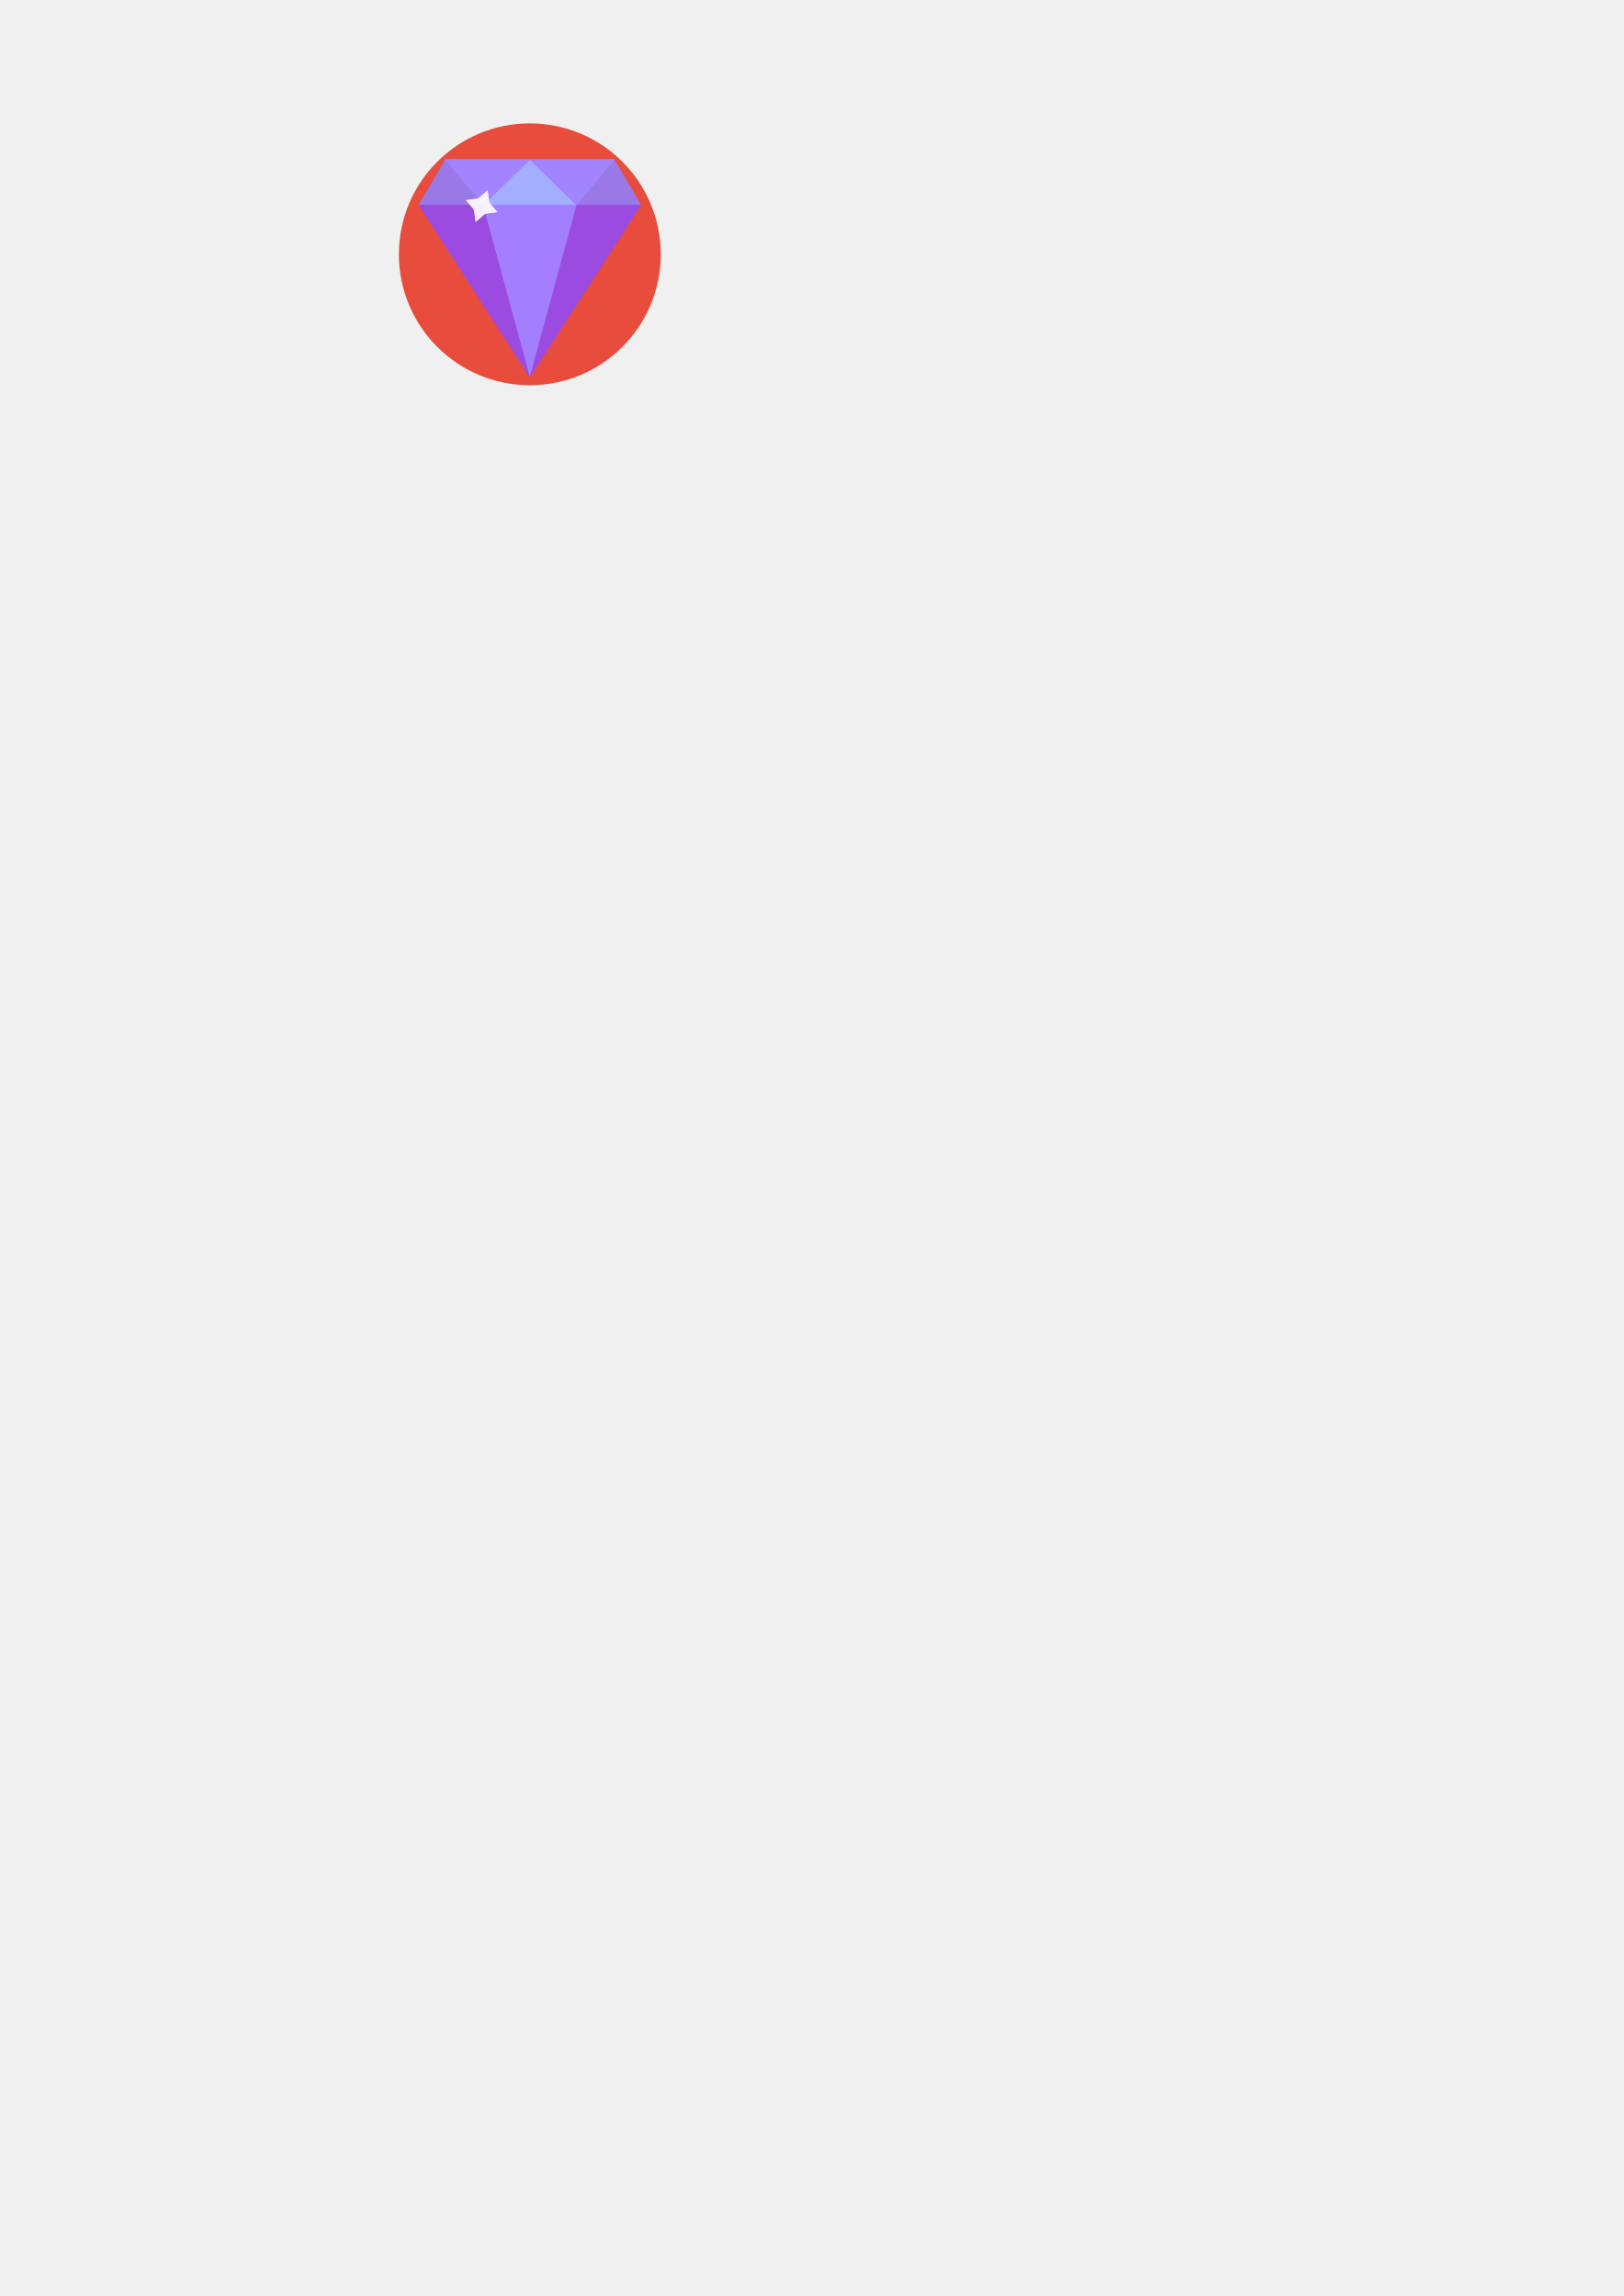
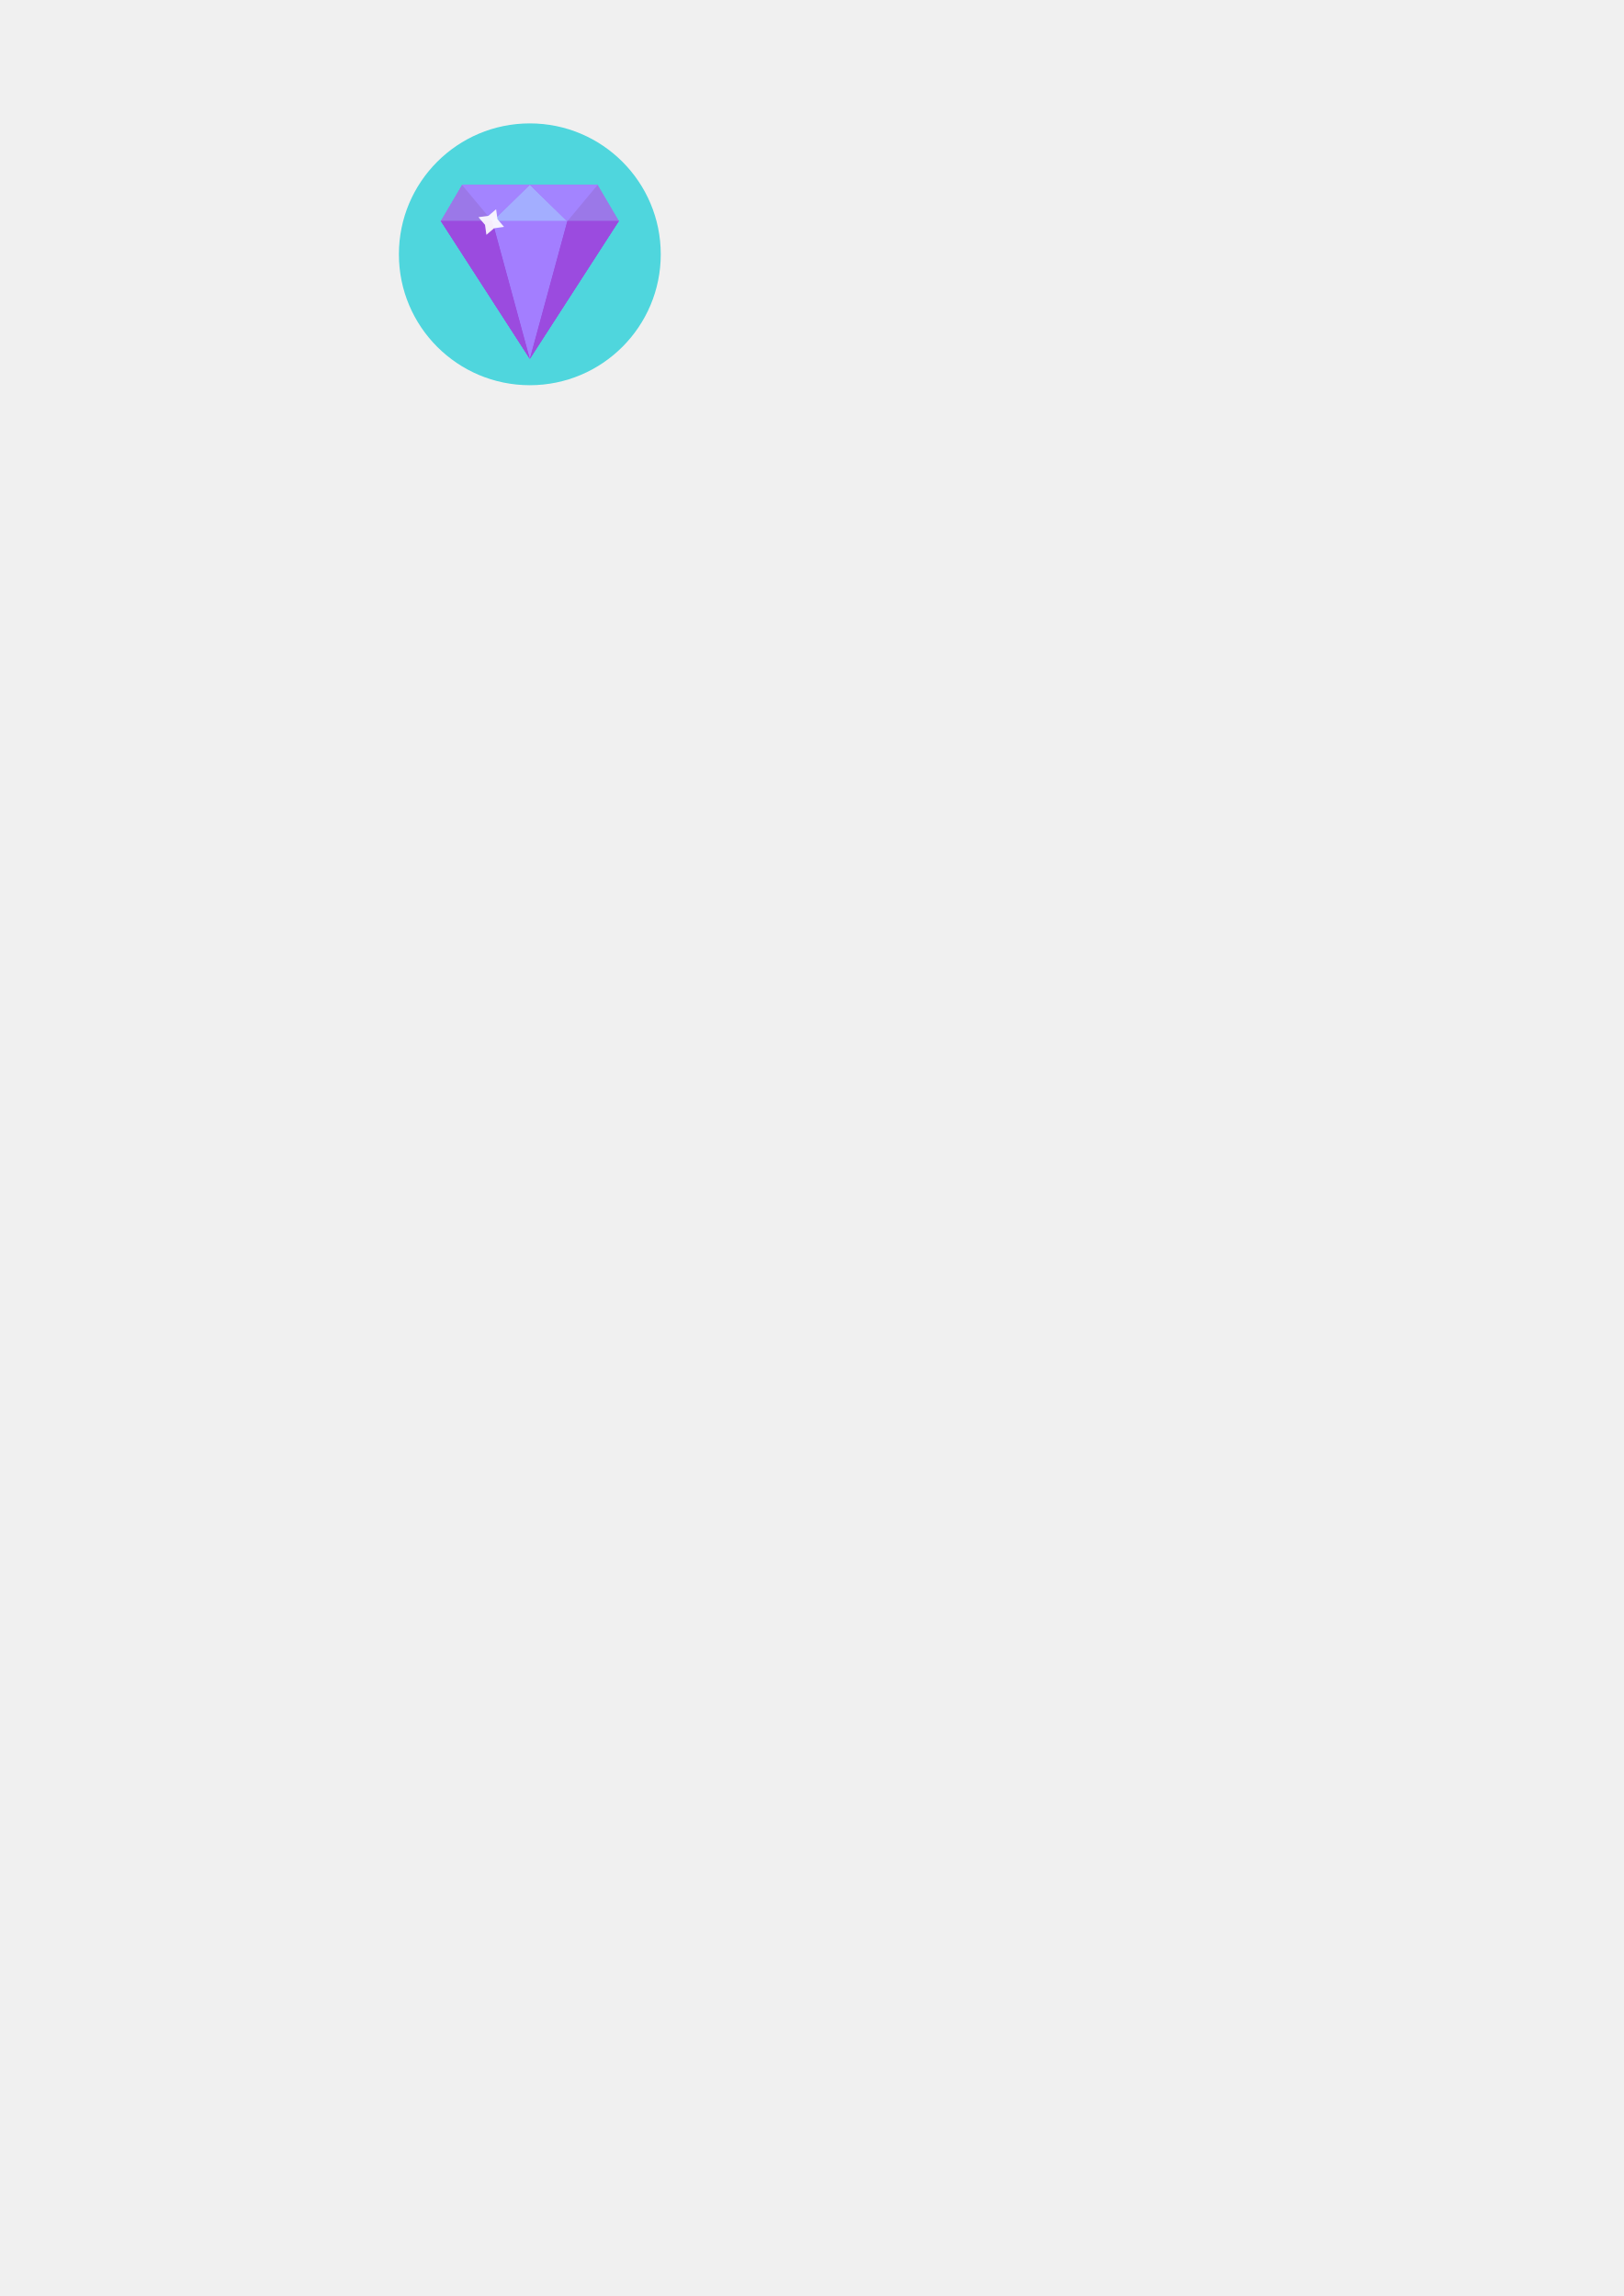
<svg xmlns="http://www.w3.org/2000/svg" width="210mm" height="297mm" viewBox="0 0 744.094 1052.362" id="svg2" version="1.1">
  <defs id="defs4" />
  <g id="layer1">
-     <circle style="opacity:1;fill:#e74c3c;fill-opacity:1;fill-rule:nonzero;stroke:none;stroke-width:7;stroke-linecap:round;stroke-linejoin:round;stroke-miterlimit:4;stroke-dasharray:none;stroke-opacity:1" id="path4205" cx="242.803" cy="116.56" r="60" />
-     <g id="g4196" transform="translate(89.65104,61.87184)">
-       <path id="path4151" d="m 114.5,11.241 -12.348,21 102,0 -12.348,-21 -77.304,0 z" style="fill:#9b78e8;fill-opacity:1;fill-rule:nonzero;stroke:none;stroke-width:7;stroke-linecap:round;stroke-linejoin:round;stroke-miterlimit:4;stroke-dasharray:none;stroke-opacity:1" />
-       <path style="fill:#a3aeff;fill-opacity:1;fill-rule:nonzero;stroke:none;stroke-width:7;stroke-linecap:round;stroke-linejoin:round;stroke-miterlimit:4;stroke-dasharray:none;stroke-opacity:1" id="path4170" d="m 58.393,95.098 -46.908,-81.247 93.816,-2e-6 z" transform="matrix(0.4583425,0,0,-0.2584701,126.3879,35.82232)" />
-       <path transform="matrix(0.4583425,0,0,0.2584701,147.7881,7.662084)" id="path4172" d="m 58.393,95.098 -46.908,-81.247 85.089,-2e-6 z" style="fill:#a384ff;fill-opacity:1;fill-rule:nonzero;stroke:none;stroke-width:7;stroke-linecap:round;stroke-linejoin:round;stroke-miterlimit:4;stroke-dasharray:none;stroke-opacity:1" />
-       <path style="fill:#a384ff;fill-opacity:1;fill-rule:nonzero;stroke:none;stroke-width:7;stroke-linecap:round;stroke-linejoin:round;stroke-miterlimit:4;stroke-dasharray:none;stroke-opacity:1" d="m 131.752,32.242 21.5,-21 -39,-1e-6 z" id="path4190" />
-       <path transform="matrix(0.4583425,0,0,0.97234,126.3879,18.46619)" d="m 58.393,95.098 -46.908,-81.247 93.816,-2e-6 z" id="path4161" style="fill:#a37eff;fill-opacity:1;fill-rule:nonzero;stroke:none;stroke-width:7;stroke-linecap:round;stroke-linejoin:round;stroke-miterlimit:4;stroke-dasharray:none;stroke-opacity:1" />
-       <path id="path4163" d="m 102.152,31.934 51,79 -21.5,-79 -29.5,0 z m 51,79 51,-79 -29.5,0 -21.5,79 z" style="fill:#9b4bdf;fill-opacity:1;fill-rule:nonzero;stroke:none;stroke-width:7;stroke-linecap:round;stroke-linejoin:round;stroke-miterlimit:4;stroke-dasharray:none;stroke-opacity:1" />
-       <path d="m 128.289,39.937 -0.794,-5.716 -3.752,-4.385 5.716,-0.794 4.385,-3.752 0.794,5.716 3.752,4.385 -5.716,0.794 z" id="path4192" style="opacity:0.9;fill:#ffffff;fill-opacity:1;fill-rule:nonzero;stroke:none;stroke-width:7;stroke-linecap:round;stroke-linejoin:round;stroke-miterlimit:4;stroke-dasharray:none;stroke-opacity:1" />
-     </g>
-     <g transform="translate(89.65104,61.87184)" id="g4150">
-       <path style="fill:#9b78e8;fill-opacity:1;fill-rule:nonzero;stroke:none;stroke-width:7;stroke-linecap:round;stroke-linejoin:round;stroke-miterlimit:4;stroke-dasharray:none;stroke-opacity:1" d="m 114.5,11.241 -12.348,21 102,0 -12.348,-21 -77.304,0 z" id="path4152" />
-       <path transform="matrix(0.4583425,0,0,-0.2584701,126.3879,35.82232)" d="m 58.393,95.098 -46.908,-81.247 93.816,-2e-6 z" id="path4154" style="fill:#a3aeff;fill-opacity:1;fill-rule:nonzero;stroke:none;stroke-width:7;stroke-linecap:round;stroke-linejoin:round;stroke-miterlimit:4;stroke-dasharray:none;stroke-opacity:1" />
-       <path style="fill:#a384ff;fill-opacity:1;fill-rule:nonzero;stroke:none;stroke-width:7;stroke-linecap:round;stroke-linejoin:round;stroke-miterlimit:4;stroke-dasharray:none;stroke-opacity:1" d="m 58.393,95.098 -46.908,-81.247 85.089,-2e-6 z" id="path4156" transform="matrix(0.4583425,0,0,0.2584701,147.7881,7.662084)" />
-       <path id="path4158" d="m 131.752,32.242 21.5,-21 -39,-1e-6 z" style="fill:#a384ff;fill-opacity:1;fill-rule:nonzero;stroke:none;stroke-width:7;stroke-linecap:round;stroke-linejoin:round;stroke-miterlimit:4;stroke-dasharray:none;stroke-opacity:1" />
-       <path style="fill:#a37eff;fill-opacity:1;fill-rule:nonzero;stroke:none;stroke-width:7;stroke-linecap:round;stroke-linejoin:round;stroke-miterlimit:4;stroke-dasharray:none;stroke-opacity:1" id="path4160" d="m 58.393,95.098 -46.908,-81.247 93.816,-2e-6 z" transform="matrix(0.4583425,0,0,0.97234,126.3879,18.46619)" />
-       <path style="fill:#9b4bdf;fill-opacity:1;fill-rule:nonzero;stroke:none;stroke-width:7;stroke-linecap:round;stroke-linejoin:round;stroke-miterlimit:4;stroke-dasharray:none;stroke-opacity:1" d="m 102.152,31.934 51,79 -21.5,-79 -29.5,0 z m 51,79 51,-79 -29.5,0 -21.5,79 z" id="path4162" />
-       <path style="opacity:0.9;fill:#ffffff;fill-opacity:1;fill-rule:nonzero;stroke:none;stroke-width:7;stroke-linecap:round;stroke-linejoin:round;stroke-miterlimit:4;stroke-dasharray:none;stroke-opacity:1" id="path4164" d="m 128.289,39.937 -0.794,-5.716 -3.752,-4.385 5.716,-0.794 4.385,-3.752 0.794,5.716 3.752,4.385 -5.716,0.794 z" />
-     </g>
-     <g id="g4166" transform="translate(89.65104,61.87184)">
-       <path id="path4168" d="m 114.5,11.241 -12.348,21 102,0 -12.348,-21 -77.304,0 z" style="fill:#9b78e8;fill-opacity:1;fill-rule:nonzero;stroke:none;stroke-width:7;stroke-linecap:round;stroke-linejoin:round;stroke-miterlimit:4;stroke-dasharray:none;stroke-opacity:1" />
-       <path style="fill:#a3aeff;fill-opacity:1;fill-rule:nonzero;stroke:none;stroke-width:7;stroke-linecap:round;stroke-linejoin:round;stroke-miterlimit:4;stroke-dasharray:none;stroke-opacity:1" id="path4171" d="m 58.393,95.098 -46.908,-81.247 93.816,-2e-6 z" transform="matrix(0.4583425,0,0,-0.2584701,126.3879,35.82232)" />
-       <path transform="matrix(0.4583425,0,0,0.2584701,147.7881,7.662084)" id="path4173" d="m 58.393,95.098 -46.908,-81.247 85.089,-2e-6 z" style="fill:#a384ff;fill-opacity:1;fill-rule:nonzero;stroke:none;stroke-width:7;stroke-linecap:round;stroke-linejoin:round;stroke-miterlimit:4;stroke-dasharray:none;stroke-opacity:1" />
-       <path style="fill:#a384ff;fill-opacity:1;fill-rule:nonzero;stroke:none;stroke-width:7;stroke-linecap:round;stroke-linejoin:round;stroke-miterlimit:4;stroke-dasharray:none;stroke-opacity:1" d="m 131.752,32.242 21.5,-21 -39,-1e-6 z" id="path4175" />
-       <path transform="matrix(0.4583425,0,0,0.97234,126.3879,18.46619)" d="m 58.393,95.098 -46.908,-81.247 93.816,-2e-6 z" id="path4177" style="fill:#a37eff;fill-opacity:1;fill-rule:nonzero;stroke:none;stroke-width:7;stroke-linecap:round;stroke-linejoin:round;stroke-miterlimit:4;stroke-dasharray:none;stroke-opacity:1" />
-       <path id="path4179" d="m 102.152,31.934 51,79 -21.5,-79 -29.5,0 z m 51,79 51,-79 -29.5,0 -21.5,79 z" style="fill:#9b4bdf;fill-opacity:1;fill-rule:nonzero;stroke:none;stroke-width:7;stroke-linecap:round;stroke-linejoin:round;stroke-miterlimit:4;stroke-dasharray:none;stroke-opacity:1" />
-       <path d="m 128.289,39.937 -0.794,-5.716 -3.752,-4.385 5.716,-0.794 4.385,-3.752 0.794,5.716 3.752,4.385 -5.716,0.794 z" id="path4181" style="opacity:0.9;fill:#ffffff;fill-opacity:1;fill-rule:nonzero;stroke:none;stroke-width:7;stroke-linecap:round;stroke-linejoin:round;stroke-miterlimit:4;stroke-dasharray:none;stroke-opacity:1" />
+     <circle style="opacity:1;fill:#4fd6dd;fill-opacity:1;fill-rule:nonzero;stroke:none;stroke-width:7;stroke-linecap:round;stroke-linejoin:round;stroke-miterlimit:4;stroke-dasharray:none;stroke-opacity:1" id="path4205" cx="242.803" cy="116.56" r="60" />
+     <g id="g4165" transform="matrix(0.8004202,0,0,0.8004202,48.45865,26.14062)">
+       <g transform="translate(89.65104,61.87184)" id="g4196">
+         <path style="fill:#9b78e8;fill-opacity:1;fill-rule:nonzero;stroke:none;stroke-width:7;stroke-linecap:round;stroke-linejoin:round;stroke-miterlimit:4;stroke-dasharray:none;stroke-opacity:1" d="m 114.5,11.241 -12.348,21 102,0 -12.348,-21 -77.304,0 z" id="path4151" />
+         <path transform="matrix(0.4583425,0,0,-0.2584701,126.3879,35.82232)" d="m 58.393,95.098 -46.908,-81.247 93.816,-2e-6 z" id="path4170" style="fill:#a3aeff;fill-opacity:1;fill-rule:nonzero;stroke:none;stroke-width:7;stroke-linecap:round;stroke-linejoin:round;stroke-miterlimit:4;stroke-dasharray:none;stroke-opacity:1" />
+         <path style="fill:#a384ff;fill-opacity:1;fill-rule:nonzero;stroke:none;stroke-width:7;stroke-linecap:round;stroke-linejoin:round;stroke-miterlimit:4;stroke-dasharray:none;stroke-opacity:1" d="m 58.393,95.098 -46.908,-81.247 85.089,-2e-6 z" id="path4172" transform="matrix(0.4583425,0,0,0.2584701,147.7881,7.662084)" />
+         <path id="path4190" d="m 131.752,32.242 21.5,-21 -39,-1e-6 z" style="fill:#a384ff;fill-opacity:1;fill-rule:nonzero;stroke:none;stroke-width:7;stroke-linecap:round;stroke-linejoin:round;stroke-miterlimit:4;stroke-dasharray:none;stroke-opacity:1" />
+         <path style="fill:#a37eff;fill-opacity:1;fill-rule:nonzero;stroke:none;stroke-width:7;stroke-linecap:round;stroke-linejoin:round;stroke-miterlimit:4;stroke-dasharray:none;stroke-opacity:1" id="path4161" d="m 58.393,95.098 -46.908,-81.247 93.816,-2e-6 z" transform="matrix(0.4583425,0,0,0.97234,126.3879,18.46619)" />
+         <path style="fill:#9b4bdf;fill-opacity:1;fill-rule:nonzero;stroke:none;stroke-width:7;stroke-linecap:round;stroke-linejoin:round;stroke-miterlimit:4;stroke-dasharray:none;stroke-opacity:1" d="m 102.152,31.934 51,79 -21.5,-79 -29.5,0 z m 51,79 51,-79 -29.5,0 -21.5,79 z" id="path4163" />
+         <path style="opacity:0.9;fill:#ffffff;fill-opacity:1;fill-rule:nonzero;stroke:none;stroke-width:7;stroke-linecap:round;stroke-linejoin:round;stroke-miterlimit:4;stroke-dasharray:none;stroke-opacity:1" id="path4192" d="m 128.289,39.937 -0.794,-5.716 -3.752,-4.385 5.716,-0.794 4.385,-3.752 0.794,5.716 3.752,4.385 -5.716,0.794 z" />
+       </g>
+       <g id="g4150" transform="translate(89.65104,61.87184)">
+         <path id="path4152" d="m 114.5,11.241 -12.348,21 102,0 -12.348,-21 -77.304,0 z" style="fill:#9b78e8;fill-opacity:1;fill-rule:nonzero;stroke:none;stroke-width:7;stroke-linecap:round;stroke-linejoin:round;stroke-miterlimit:4;stroke-dasharray:none;stroke-opacity:1" />
+         <path style="fill:#a3aeff;fill-opacity:1;fill-rule:nonzero;stroke:none;stroke-width:7;stroke-linecap:round;stroke-linejoin:round;stroke-miterlimit:4;stroke-dasharray:none;stroke-opacity:1" id="path4154" d="m 58.393,95.098 -46.908,-81.247 93.816,-2e-6 z" transform="matrix(0.4583425,0,0,-0.2584701,126.3879,35.82232)" />
+         <path transform="matrix(0.4583425,0,0,0.2584701,147.7881,7.662084)" id="path4156" d="m 58.393,95.098 -46.908,-81.247 85.089,-2e-6 z" style="fill:#a384ff;fill-opacity:1;fill-rule:nonzero;stroke:none;stroke-width:7;stroke-linecap:round;stroke-linejoin:round;stroke-miterlimit:4;stroke-dasharray:none;stroke-opacity:1" />
+         <path style="fill:#a384ff;fill-opacity:1;fill-rule:nonzero;stroke:none;stroke-width:7;stroke-linecap:round;stroke-linejoin:round;stroke-miterlimit:4;stroke-dasharray:none;stroke-opacity:1" d="m 131.752,32.242 21.5,-21 -39,-1e-6 z" id="path4158" />
+         <path transform="matrix(0.4583425,0,0,0.97234,126.3879,18.46619)" d="m 58.393,95.098 -46.908,-81.247 93.816,-2e-6 z" id="path4160" style="fill:#a37eff;fill-opacity:1;fill-rule:nonzero;stroke:none;stroke-width:7;stroke-linecap:round;stroke-linejoin:round;stroke-miterlimit:4;stroke-dasharray:none;stroke-opacity:1" />
+         <path id="path4162" d="m 102.152,31.934 51,79 -21.5,-79 -29.5,0 z m 51,79 51,-79 -29.5,0 -21.5,79 z" style="fill:#9b4bdf;fill-opacity:1;fill-rule:nonzero;stroke:none;stroke-width:7;stroke-linecap:round;stroke-linejoin:round;stroke-miterlimit:4;stroke-dasharray:none;stroke-opacity:1" />
+         <path d="m 128.289,39.937 -0.794,-5.716 -3.752,-4.385 5.716,-0.794 4.385,-3.752 0.794,5.716 3.752,4.385 -5.716,0.794 z" id="path4164" style="opacity:0.9;fill:#ffffff;fill-opacity:1;fill-rule:nonzero;stroke:none;stroke-width:7;stroke-linecap:round;stroke-linejoin:round;stroke-miterlimit:4;stroke-dasharray:none;stroke-opacity:1" />
+       </g>
+       <path id="path4168" d="m 204.151,73.113 -12.348,21 102,0 -12.348,-21 -77.304,0 z" style="fill:#9b78e8;fill-opacity:1;fill-rule:nonzero;stroke:none;stroke-width:7;stroke-linecap:round;stroke-linejoin:round;stroke-miterlimit:4;stroke-dasharray:none;stroke-opacity:1" />
+       <path style="fill:#a3aeff;fill-opacity:1;fill-rule:nonzero;stroke:none;stroke-width:7;stroke-linecap:round;stroke-linejoin:round;stroke-miterlimit:4;stroke-dasharray:none;stroke-opacity:1" id="path4171" d="m 58.393,95.098 -46.908,-81.247 93.816,-2e-6 z" transform="matrix(0.4583425,0,0,-0.2584701,216.0389,97.69417)" />
+       <path id="path4173" d="m 264.203,94.114 -21.5,-21 39,0 z" style="fill:#a384ff;fill-opacity:1;fill-rule:nonzero;stroke:none;stroke-width:7;stroke-linecap:round;stroke-linejoin:round;stroke-miterlimit:4;stroke-dasharray:none;stroke-opacity:1" />
+       <path style="fill:#a384ff;fill-opacity:1;fill-rule:nonzero;stroke:none;stroke-width:7;stroke-linecap:round;stroke-linejoin:round;stroke-miterlimit:4;stroke-dasharray:none;stroke-opacity:1" d="m 221.403,94.114 21.5,-21 -39,-10e-7 z" id="path4175" />
+       <path transform="matrix(0.4583425,0,0,0.97234,216.0389,80.33804)" d="m 58.393,95.098 -46.908,-81.247 93.816,-2e-6 z" id="path4177" style="fill:#a37eff;fill-opacity:1;fill-rule:nonzero;stroke:none;stroke-width:7;stroke-linecap:round;stroke-linejoin:round;stroke-miterlimit:4;stroke-dasharray:none;stroke-opacity:1" />
+       <path id="path4179" d="m 191.803,93.805 51,79 -21.5,-79 -29.5,0 z m 51,79 51,-79 -29.5,0 -21.5,79 z" style="fill:#9b4bdf;fill-opacity:1;fill-rule:nonzero;stroke:none;stroke-width:7;stroke-linecap:round;stroke-linejoin:round;stroke-miterlimit:4;stroke-dasharray:none;stroke-opacity:1" />
+       <path d="m 217.94,101.809 -0.794,-5.716 -3.752,-4.385 5.716,-0.794 4.385,-3.752 0.794,5.716 3.752,4.385 -5.716,0.794 z" id="path4181" style="opacity:0.9;fill:#ffffff;fill-opacity:1;fill-rule:nonzero;stroke:none;stroke-width:7;stroke-linecap:round;stroke-linejoin:round;stroke-miterlimit:4;stroke-dasharray:none;stroke-opacity:1" />
    </g>
  </g>
</svg>
